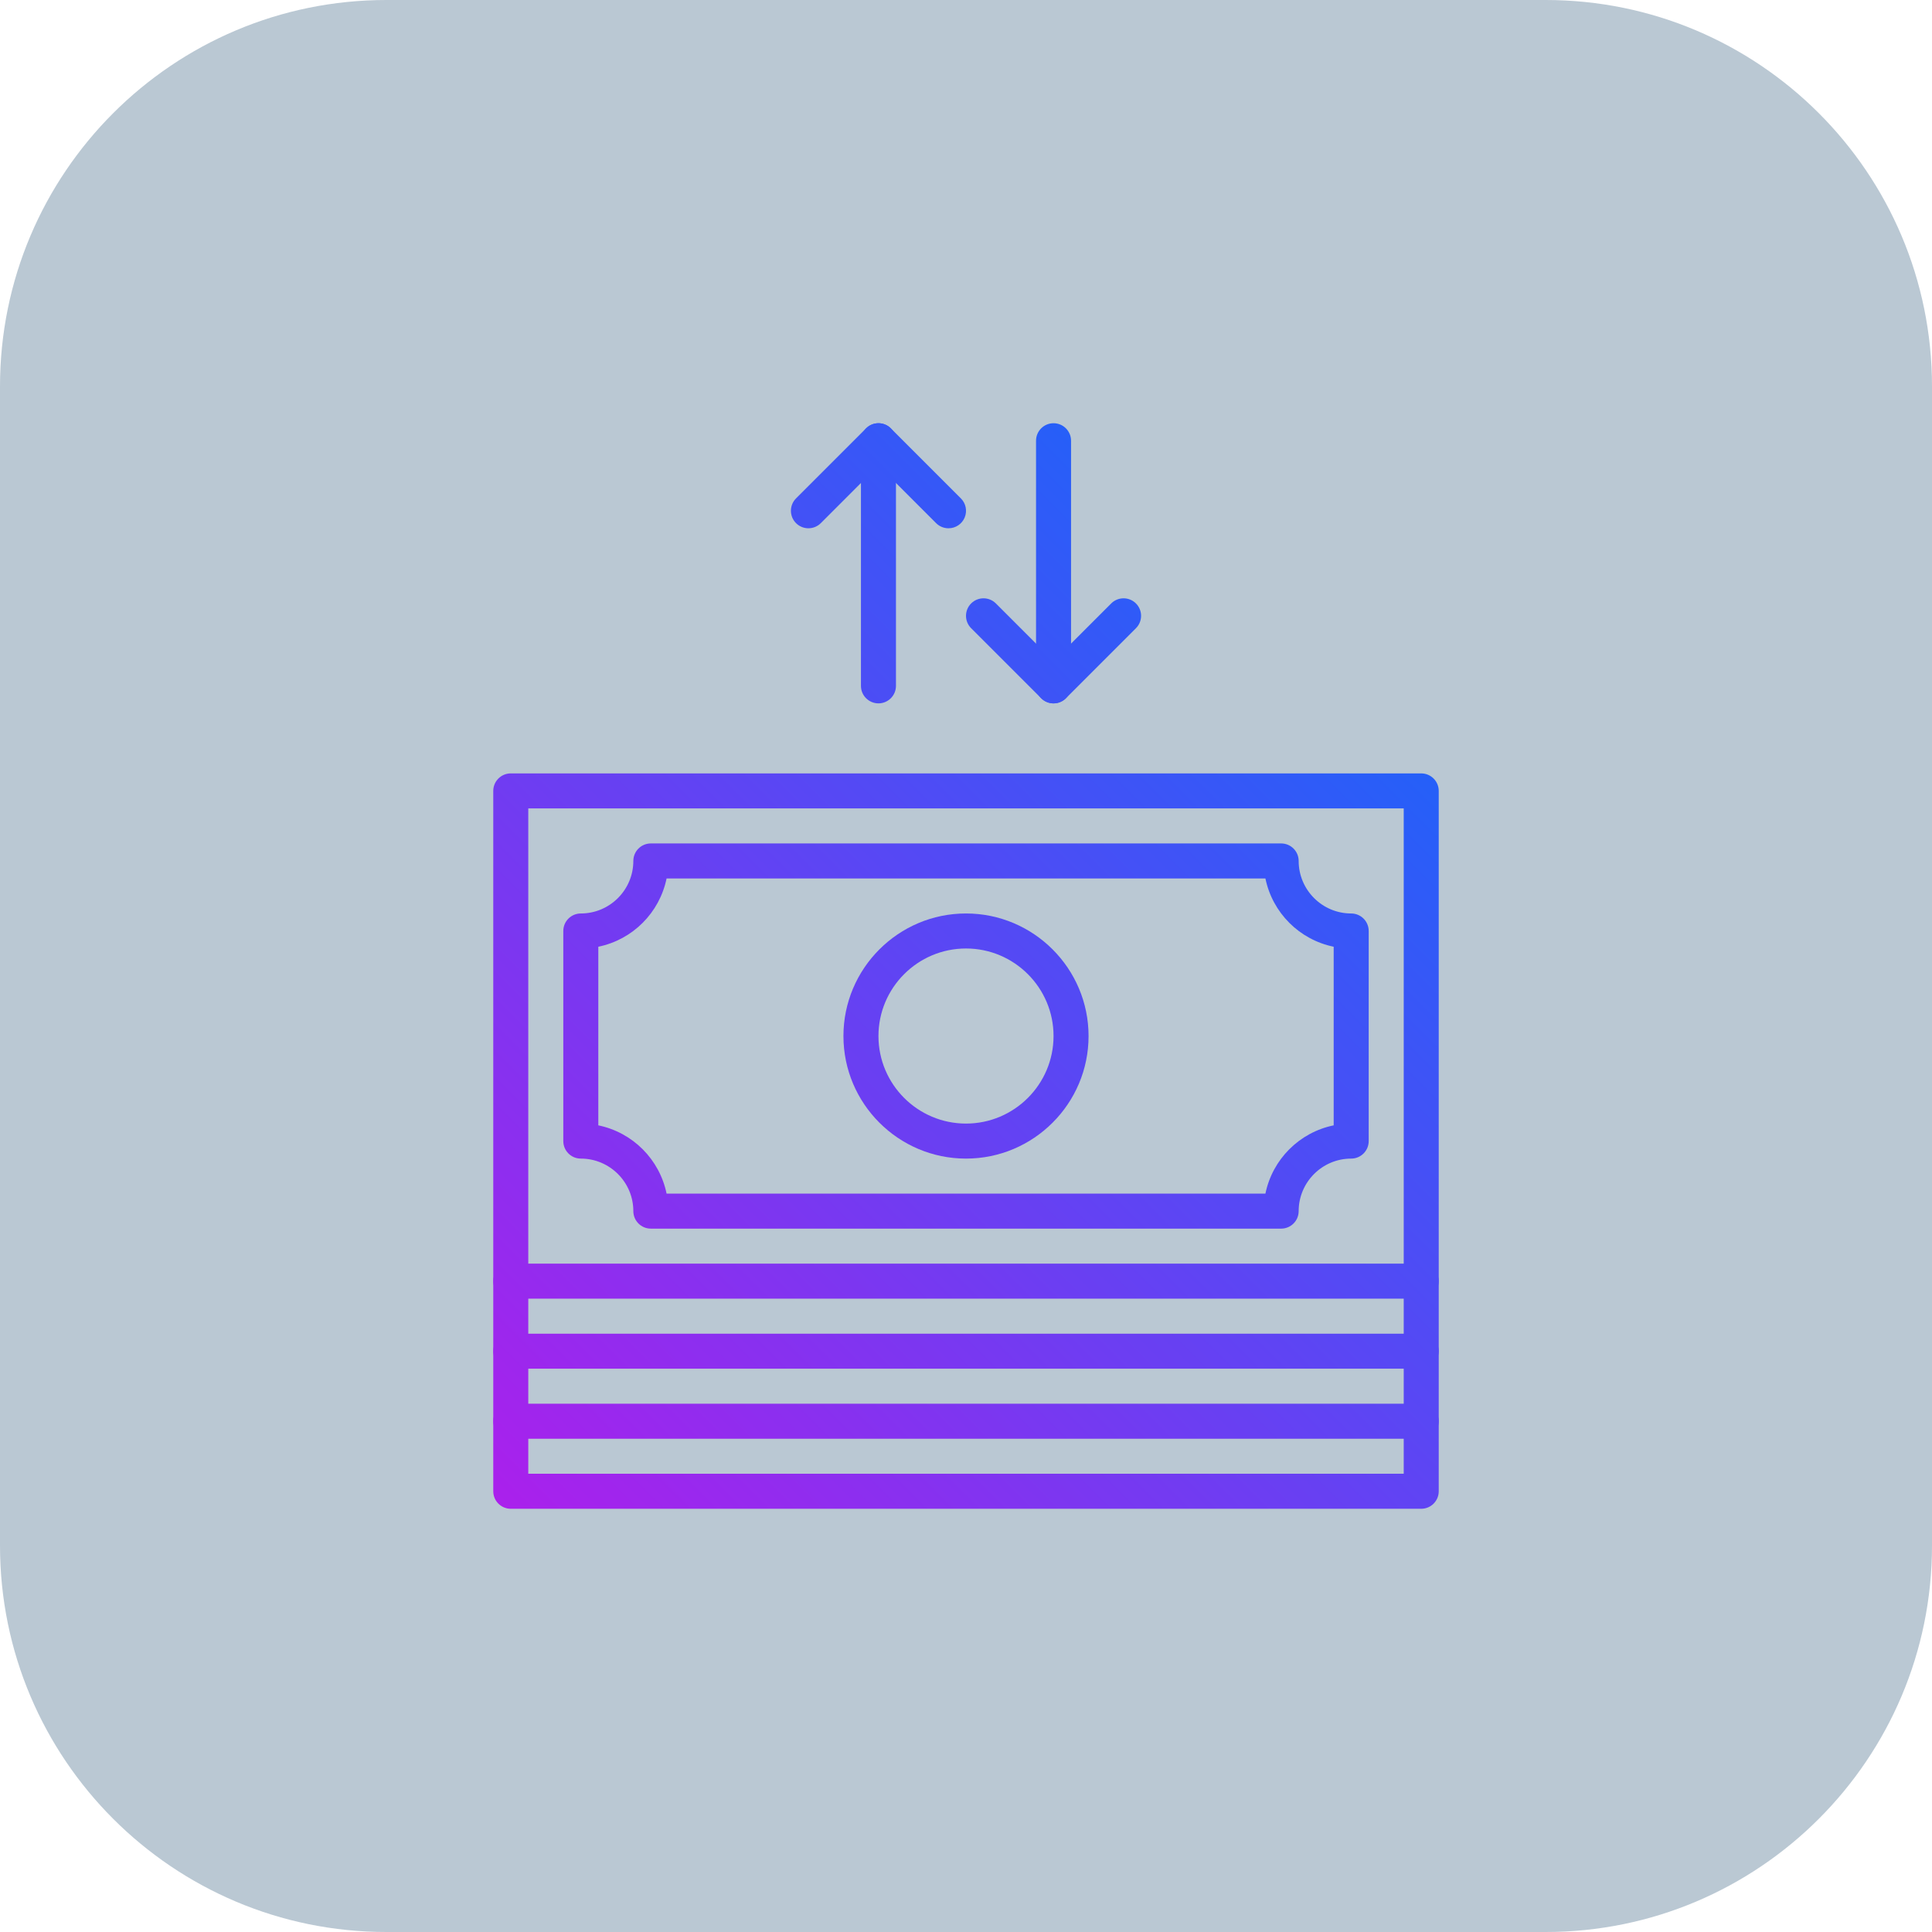
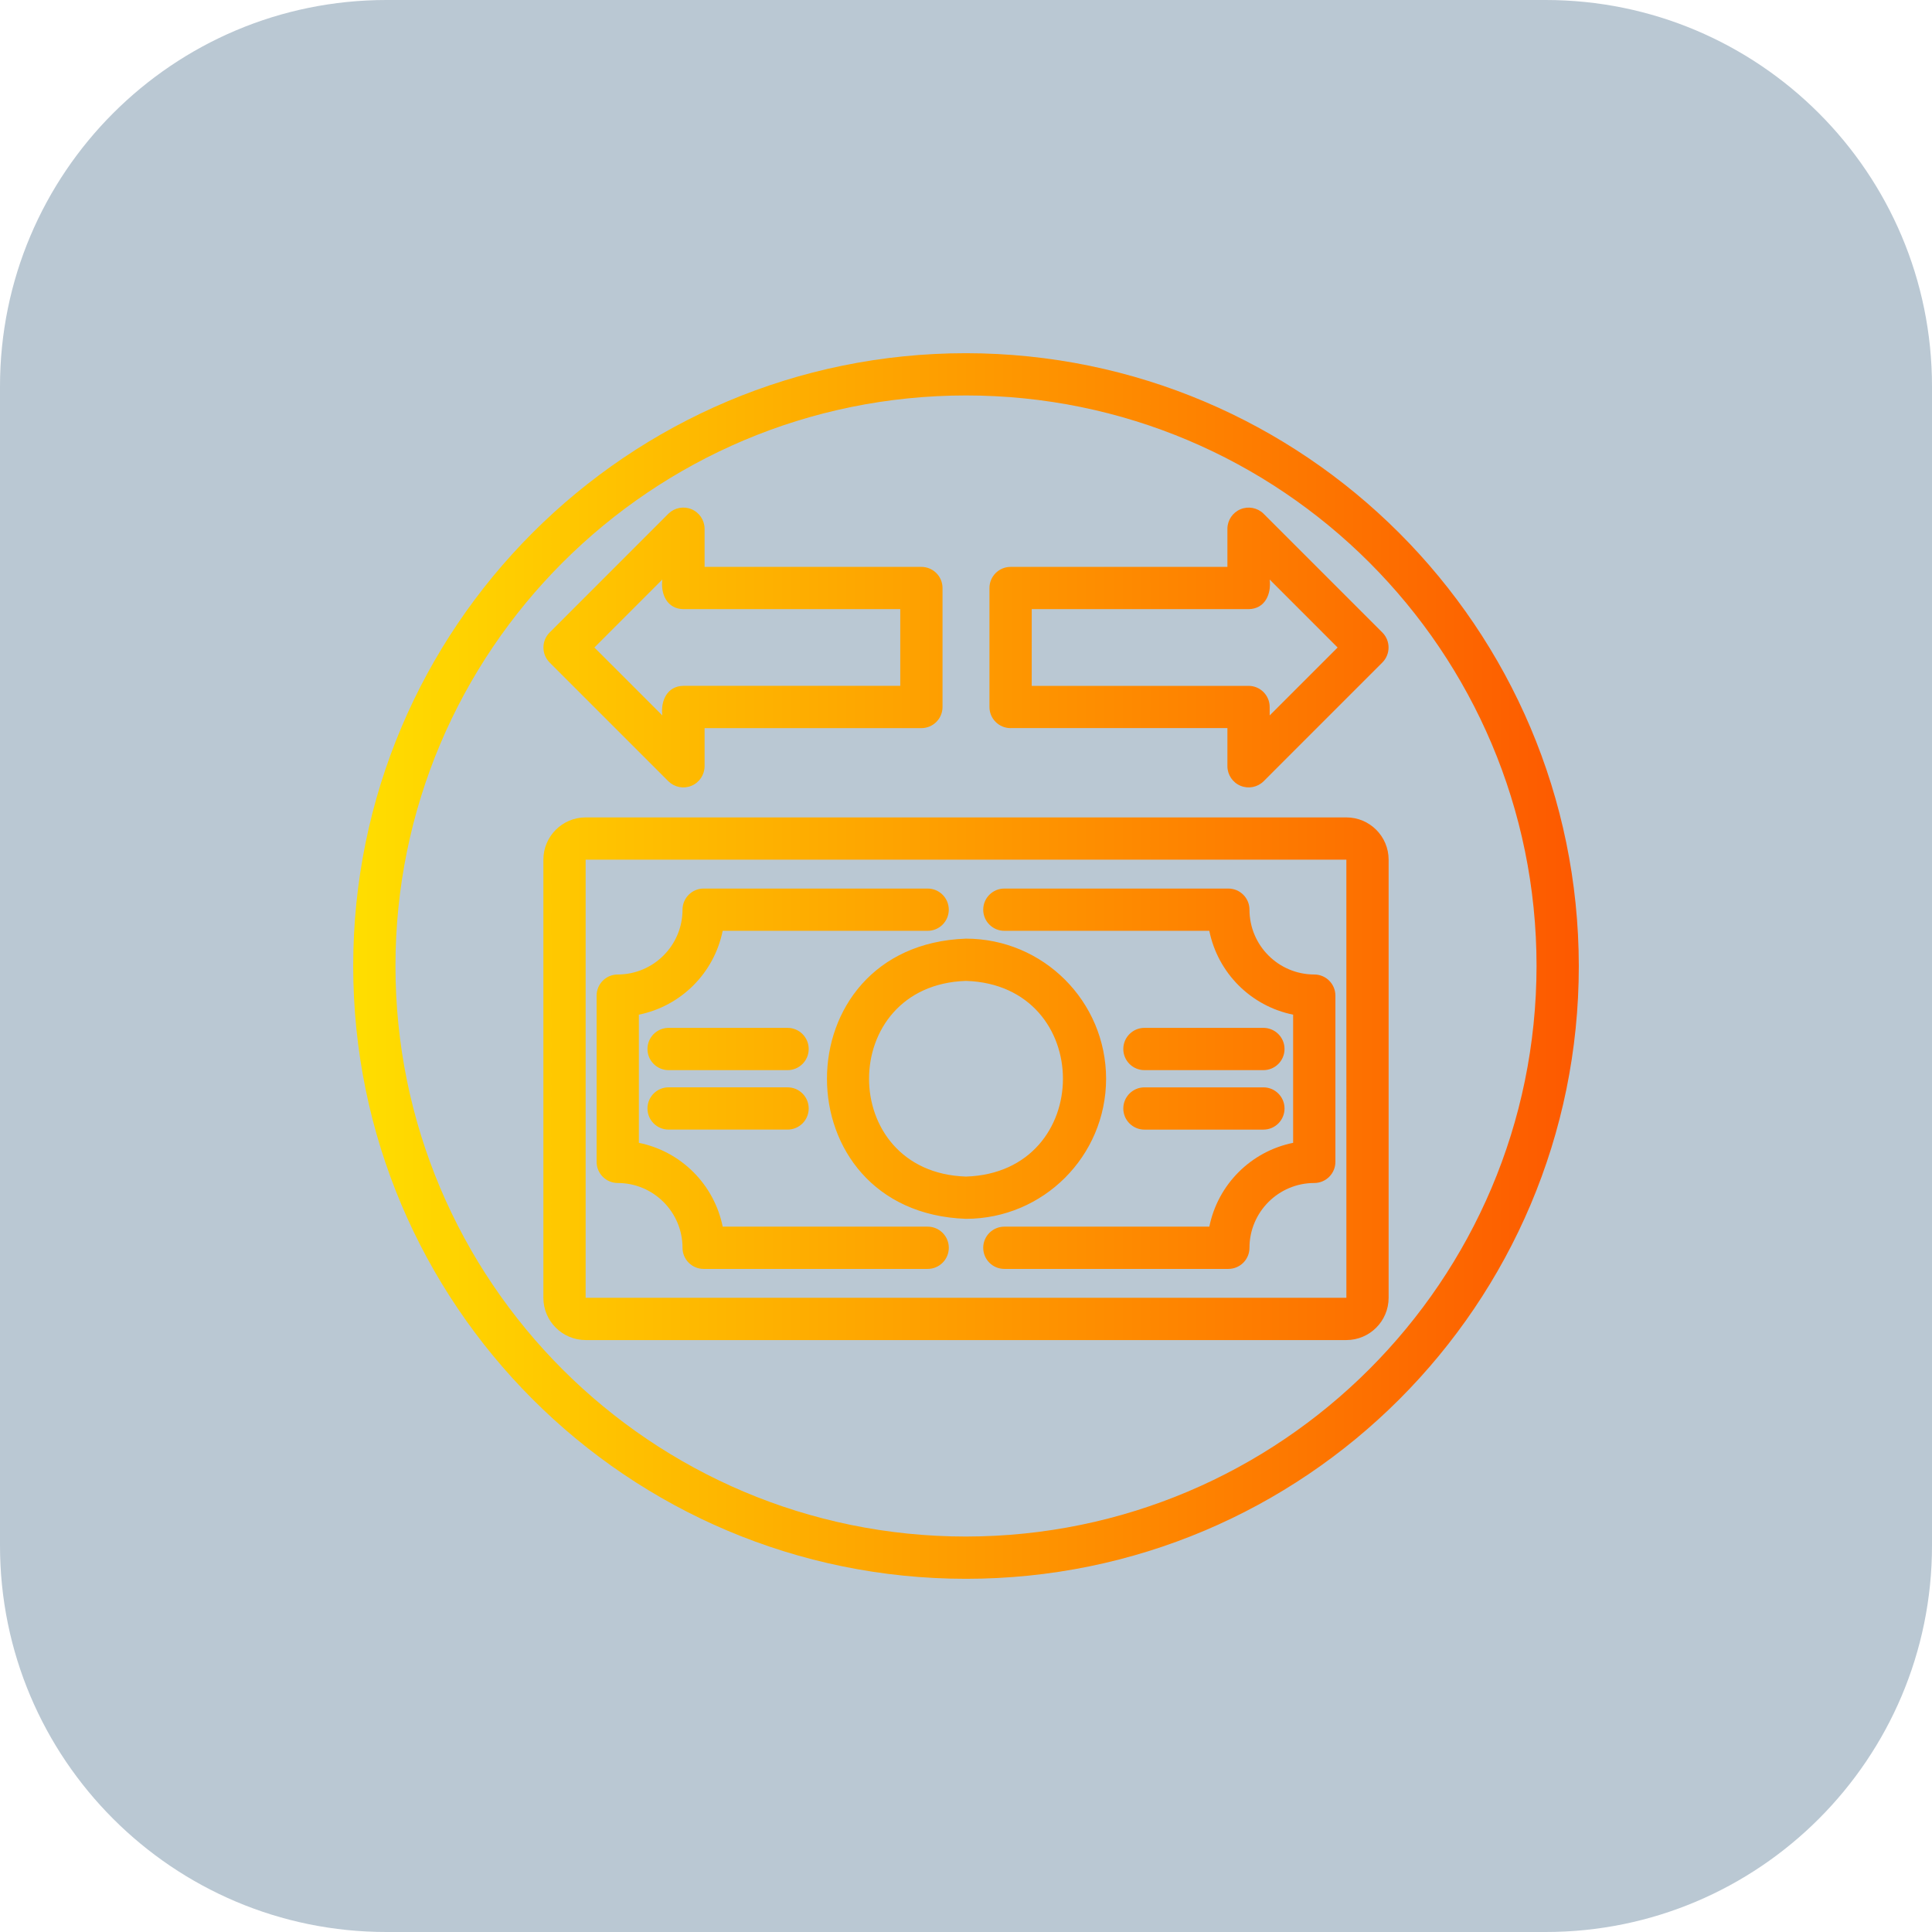
- <svg xmlns="http://www.w3.org/2000/svg" xmlns:xlink="http://www.w3.org/1999/xlink" version="1.1" width="512" height="512" x="0" y="0" viewBox="0 0 64 64" style="enable-background:new 0 0 512 512" xml:space="preserve" class="">
+ <svg xmlns="http://www.w3.org/2000/svg" version="1.1" width="512" height="512" x="0" y="0" viewBox="0 0 64 64" style="enable-background:new 0 0 512 512" xml:space="preserve" class="">
  <rect width="64" height="64" rx="12.8" ry="12.8" fill="#bac8d3" shape="rounded" />
-   <g transform="matrix(0.58,0,0,0.58,13.44,13.43996)">
-     <linearGradient id="a" x1="5.021" x2="65.787" y1="62.979" y2="2.213" gradientUnits="userSpaceOnUse">
-       <stop offset="0" stop-color="#ab20ec" />
-       <stop offset="1" stop-color="#0071fc" />
+   <g transform="matrix(0.7,0,0,0.7,9.6,9.6)">
+     <linearGradient id="a" x1="3" x2="61" y1="32" y2="32" gradientUnits="userSpaceOnUse">
+       <stop offset="0" stop-color="#ffde00" />
+       <stop offset="1" stop-color="#fd5900" />
    </linearGradient>
-     <linearGradient xlink:href="#a" id="b" x2="65.787" y1="62.979" y2="2.213" />
-     <linearGradient xlink:href="#a" id="c" x1="13.021" x2="73.787" y1="70.979" y2="10.213" />
-     <linearGradient xlink:href="#a" id="d" x1="15.021" x2="75.787" y1="72.979" y2="12.213" />
-     <linearGradient xlink:href="#a" id="e" x1="17.021" x2="77.787" y1="74.979" y2="14.213" />
-     <linearGradient xlink:href="#a" id="f" x1="-4.479" x2="56.287" y1="53.479" y2="-7.287" />
-     <linearGradient xlink:href="#a" id="g" x1="-5.979" x2="54.787" y1="51.979" y2="-8.787" />
-     <linearGradient xlink:href="#a" id="h" x1="-12.479" x2="48.287" y1="45.479" y2="-15.287" />
-     <linearGradient xlink:href="#a" id="i" x1="-10.979" x2="49.787" y1="46.979" y2="-13.787" />
-     <path fill="url(#a)" d="M58 51H6a1 1 0 0 1-1-1V22a1 1 0 0 1 1-1h52a1 1 0 0 1 1 1v28a1 1 0 0 1-1 1zM7 49h50V23H7z" opacity="1" data-original="url(#a)" />
-     <g fill="url(#b)">
-       <path d="M50 47H14a1 1 0 0 1-1-1c0-1.654-1.346-3-3-3a1 1 0 0 1-1-1V30a1 1 0 0 1 1-1c1.654 0 3-1.346 3-3a1 1 0 0 1 1-1h36a1 1 0 0 1 1 1c0 1.654 1.346 3 3 3a1 1 0 0 1 1 1v12a1 1 0 0 1-1 1c-1.654 0-3 1.346-3 3a1 1 0 0 1-1 1zm-35.101-2h34.202A5.013 5.013 0 0 1 53 41.101V30.9a5.013 5.013 0 0 1-3.899-3.899H14.899A5.013 5.013 0 0 1 11 30.9v10.201A5.013 5.013 0 0 1 14.899 45z" fill="" opacity="1" />
-       <path d="M32 43c-3.859 0-7-3.14-7-7s3.141-7 7-7 7 3.14 7 7-3.141 7-7 7zm0-12c-2.757 0-5 2.243-5 5s2.243 5 5 5 5-2.243 5-5-2.243-5-5-5z" fill="" opacity="1" />
-     </g>
-     <path fill="url(#c)" d="M58 55H6a1 1 0 0 1-1-1v-4a1 1 0 1 1 2 0v3h50v-3a1 1 0 1 1 2 0v4a1 1 0 0 1-1 1z" opacity="1" data-original="url(#c)" />
-     <path fill="url(#d)" d="M58 59H6a1 1 0 0 1-1-1v-4a1 1 0 1 1 2 0v3h50v-3a1 1 0 1 1 2 0v4a1 1 0 0 1-1 1z" opacity="1" data-original="url(#d)" />
-     <path fill="url(#e)" d="M58 63H6a1 1 0 0 1-1-1v-4a1 1 0 1 1 2 0v3h50v-3a1 1 0 1 1 2 0v4a1 1 0 0 1-1 1z" opacity="1" data-original="url(#e)" />
-     <path fill="url(#f)" d="M37 17a.997.997 0 0 1-.707-.293l-4-4a.999.999 0 1 1 1.414-1.414L37 14.586l3.293-3.293a.999.999 0 1 1 1.414 1.414l-4 4A.997.997 0 0 1 37 17z" opacity="1" data-original="url(#f)" />
-     <path fill="url(#g)" d="M37 17a1 1 0 0 1-1-1V2a1 1 0 1 1 2 0v14a1 1 0 0 1-1 1z" opacity="1" data-original="url(#g)" />
-     <path fill="url(#h)" d="M31 7a.997.997 0 0 1-.707-.293L27 3.414l-3.293 3.293a.999.999 0 1 1-1.414-1.414l4-4a.999.999 0 0 1 1.414 0l4 4A.999.999 0 0 1 31 7z" opacity="1" data-original="url(#h)" />
-     <path fill="url(#i)" d="M27 17a1 1 0 0 1-1-1V2a1 1 0 1 1 2 0v14a1 1 0 0 1-1 1z" opacity="1" data-original="url(#i)" />
+     <path fill="url(#a)" d="M50 24.968H14a2.002 2.002 0 0 0-2 2v20.734a2.002 2.002 0 0 0 2 2h36a2.002 2.002 0 0 0 2-2V26.968a2.002 2.002 0 0 0-2-2zM14 47.702V26.968h36l.001 20.734zm24.63-10.367a6.637 6.637 0 0 0-6.63-6.63c-8.774.312-8.771 12.95 0 13.26a6.637 6.637 0 0 0 6.63-6.63zM32 41.965c-6.118-.195-6.117-9.066 0-9.26 6.118.195 6.116 9.066 0 9.26zm-1.815 4.37h-10.6a1 1 0 0 1-1-1 3.07 3.07 0 0 0-3.066-3.066 1 1 0 0 1-1-1v-7.867a1 1 0 0 1 1-1 3.07 3.07 0 0 0 3.066-3.067 1 1 0 0 1 1-1h10.6a1 1 0 0 1 0 2h-9.7a5.081 5.081 0 0 1-3.966 3.968v6.065a5.08 5.08 0 0 1 3.967 3.967h9.7a1 1 0 0 1 0 2zm19.296-12.933v7.867a1 1 0 0 1-1 1 3.07 3.07 0 0 0-3.066 3.066 1 1 0 0 1-1 1h-10.6a1 1 0 0 1 0-2h9.7a5.08 5.08 0 0 1 3.966-3.967v-6.065a5.081 5.081 0 0 1-3.967-3.968h-9.699a1 1 0 0 1 0-2h10.6a1 1 0 0 1 1 1 3.07 3.07 0 0 0 3.066 3.067 1 1 0 0 1 1 1zm-25.925 4.34a1 1 0 0 1 0 2h-5.63a1 1 0 0 1 0-2zm0-.814h-5.63a1 1 0 0 1 0-2h5.63a1 1 0 0 1 0 2zm16.888.815h5.63a1 1 0 0 1 0 2h-5.63a1 1 0 0 1 0-2zm0-.815a1 1 0 0 1 0-2h5.63a1 1 0 0 1 0 2zM17.922 23.264a1.006 1.006 0 0 0 1.707-.707v-1.814h10.26a1 1 0 0 0 1-1v-5.63a1 1 0 0 0-1-1h-10.26v-1.815a1.006 1.006 0 0 0-1.707-.707l-5.629 5.63a1.006 1.006 0 0 0 0 1.414zm-.293-9.552c-.085.69.224 1.392 1 1.4h10.26v3.63h-10.26c-.774.007-1.086.715-1 1.4l-3.215-3.214zm16.482 7.03h10.26v1.815a1.006 1.006 0 0 0 1.707.707l5.629-5.63a1.006 1.006 0 0 0 0-1.413l-5.63-5.63a1.006 1.006 0 0 0-1.706.707v1.815H34.11a1 1 0 0 0-1 1v5.63a1 1 0 0 0 1 1zm1-5.63h10.26c.774-.005 1.086-.714 1-1.4l3.215 3.216-3.215 3.215v-.4a1 1 0 0 0-1-1H35.11zM32 3a29 29 0 1 0 29 29A29.033 29.033 0 0 0 32 3zm0 56a27 27 0 1 1 27-27 27.03 27.03 0 0 1-27 27z" opacity="1" data-original="url(#a)" />
  </g>
</svg>
